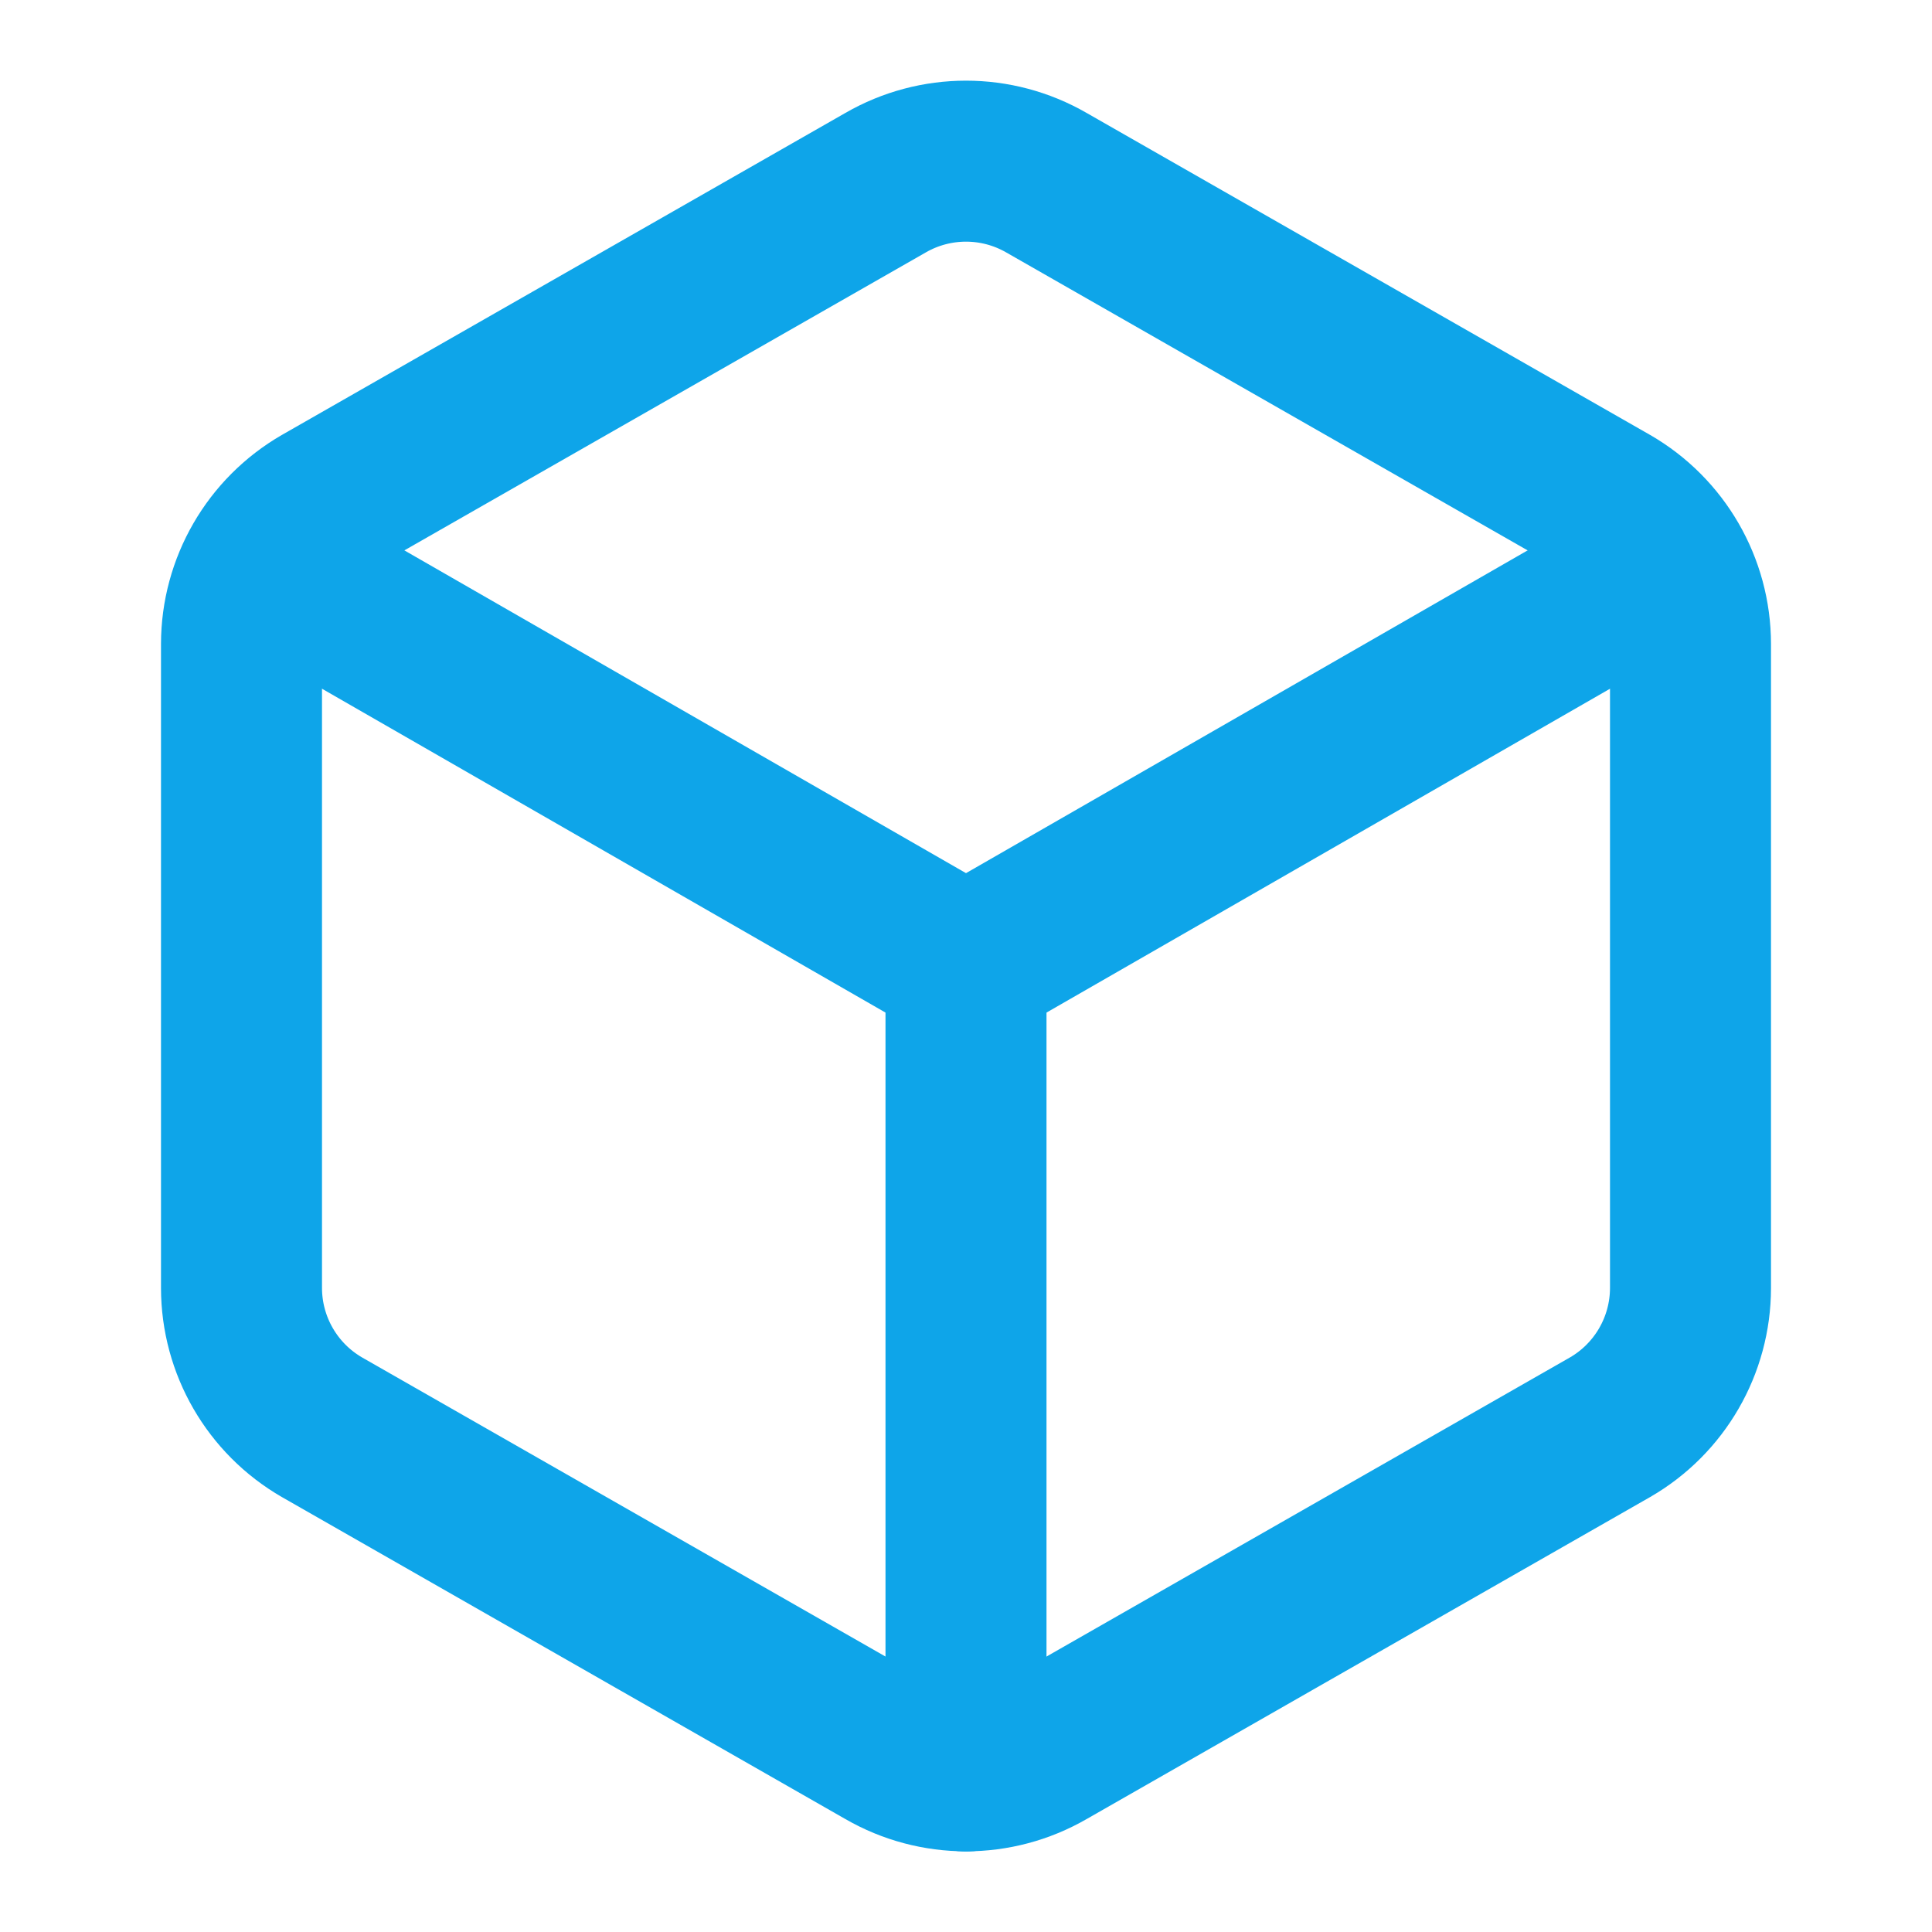
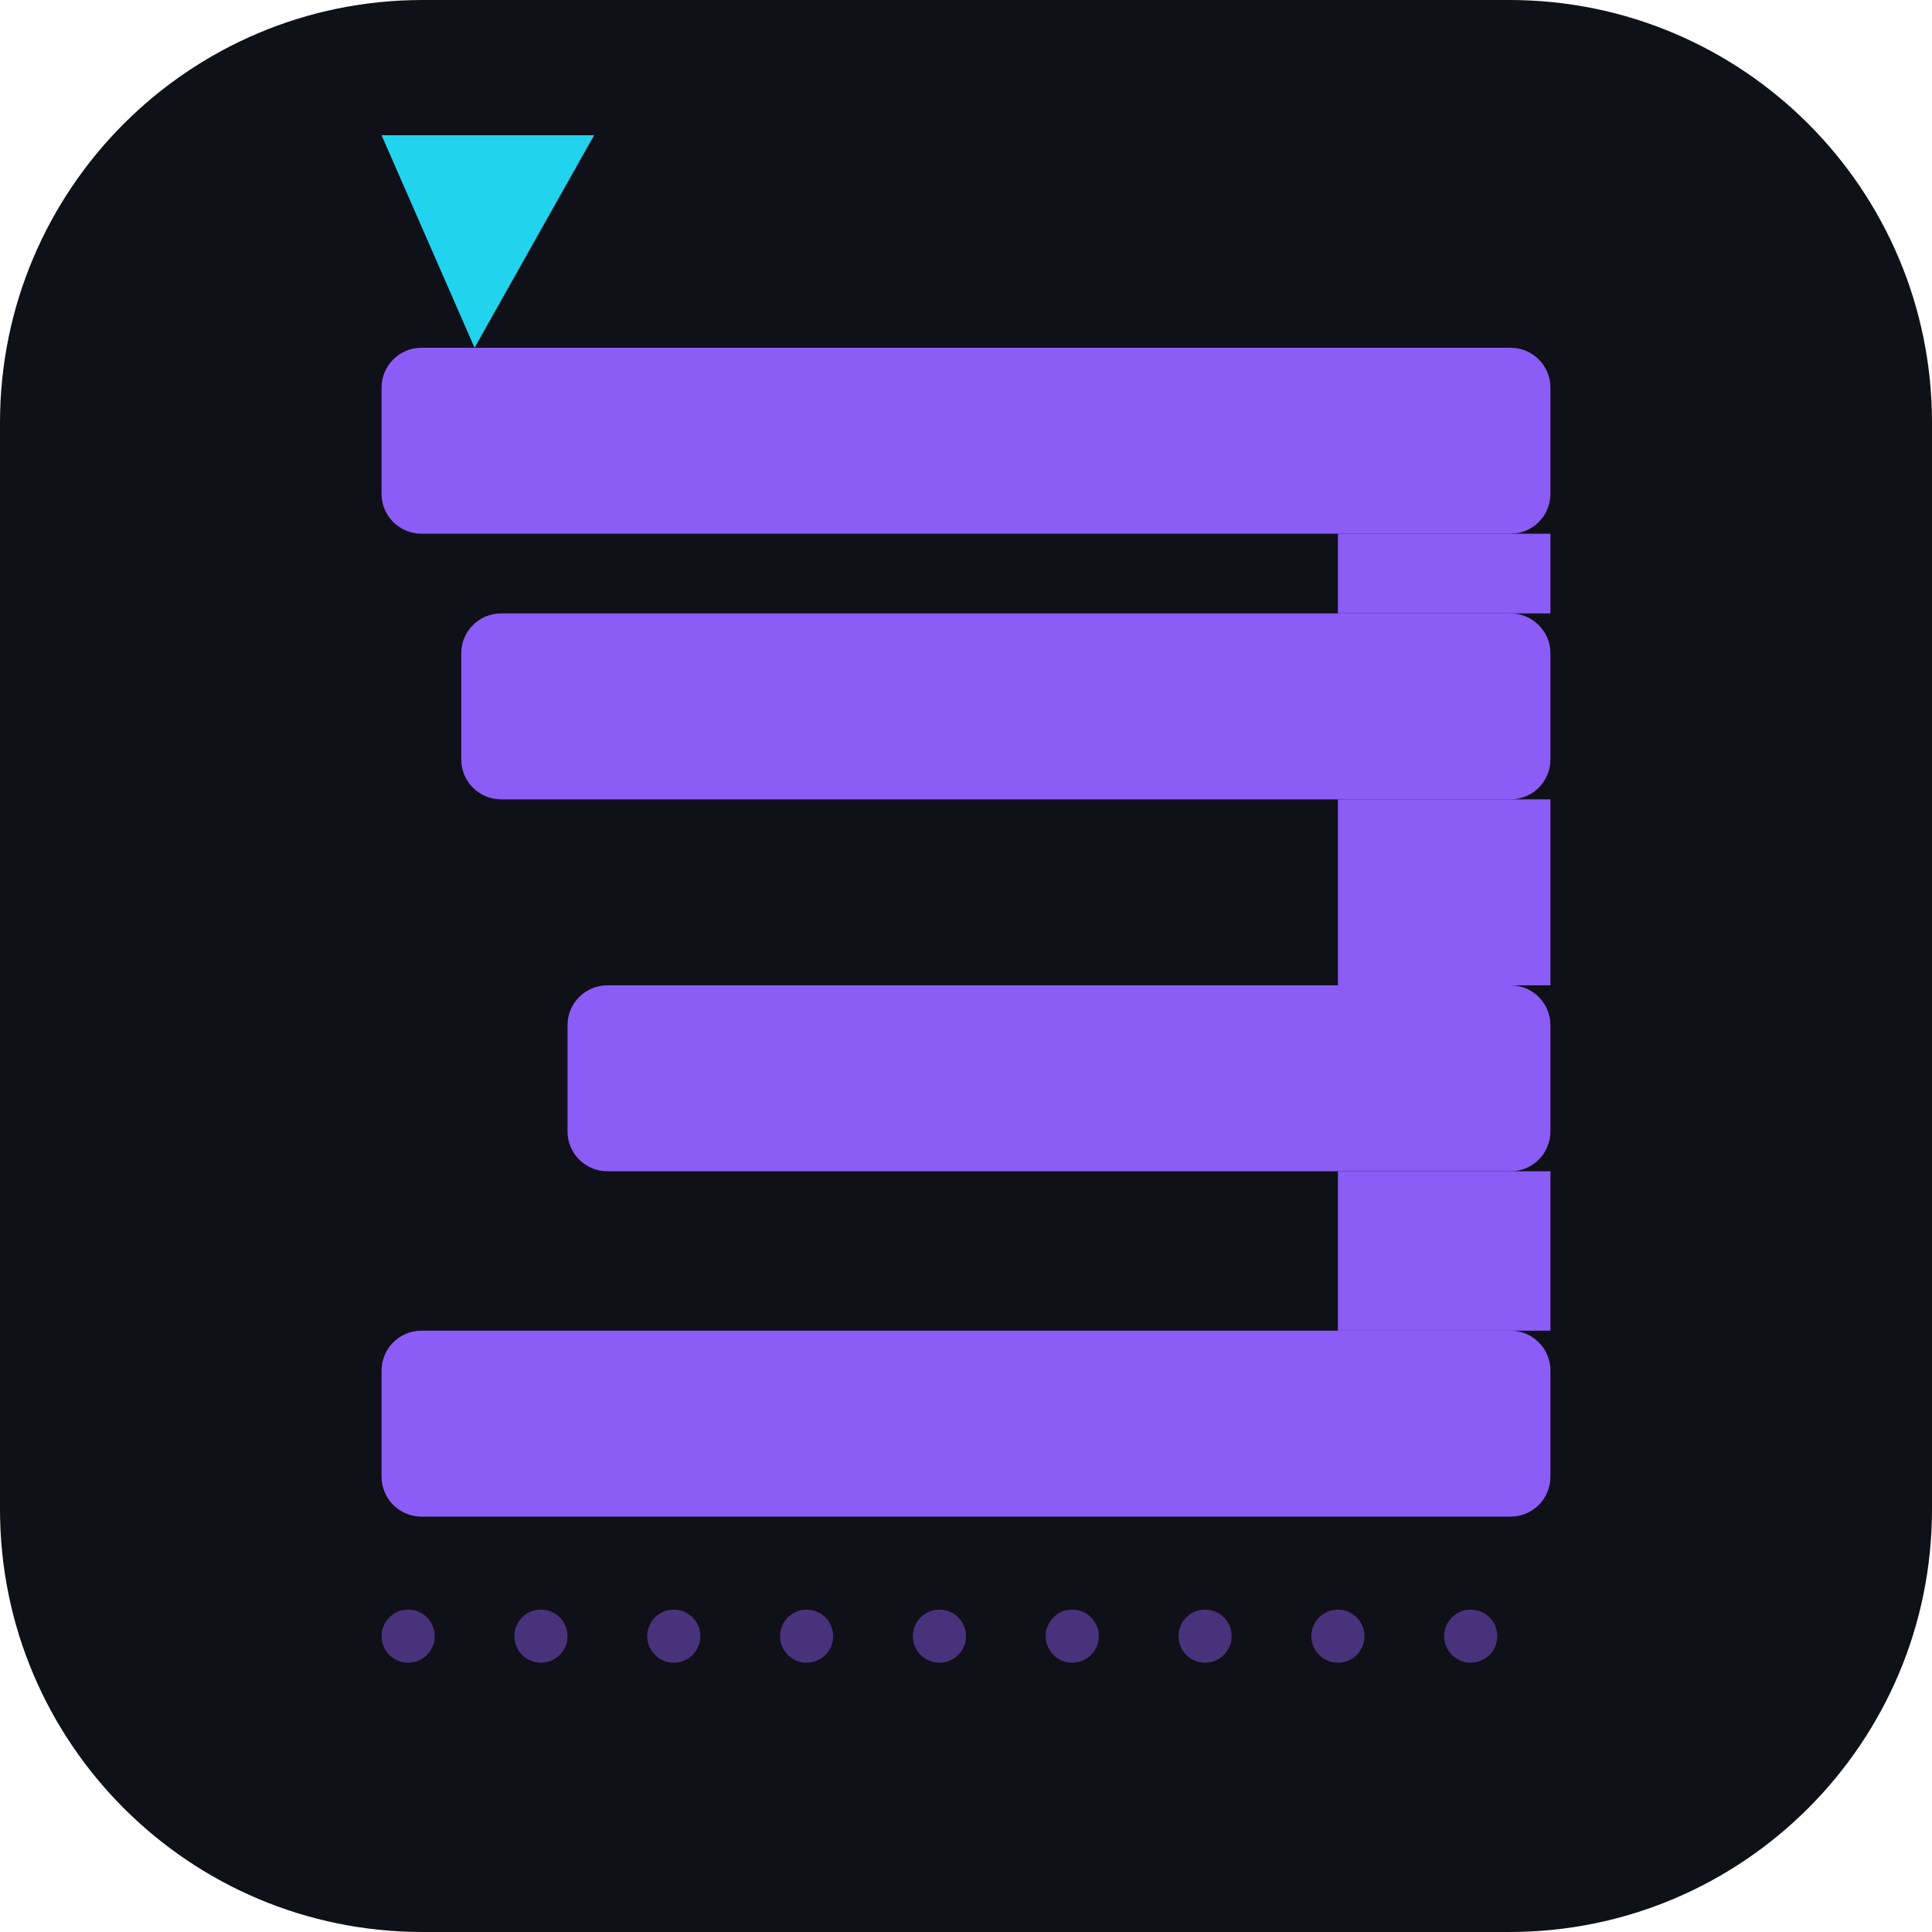
- <svg xmlns="http://www.w3.org/2000/svg" viewBox="0 0 24 24" fill="none" stroke="#0ea5e9" stroke-width="2" stroke-linecap="round" stroke-linejoin="round">
-   <path d="M21 8a2 2 0 0 0-1-1.73l-7-4a2 2 0 0 0-2 0l-7 4A2 2 0 0 0 3 8v8a2 2 0 0 0 1 1.73l7 4a2 2 0 0 0 2 0l7-4A2 2 0 0 0 21 16Z" />
-   <path d="m3.3 7 8.7 5 8.7-5" />
-   <path d="M12 22V12" />
+ <svg xmlns="http://www.w3.org/2000/svg" viewBox="0 0 64 64">
+   <rect width="64" height="64" rx="14" fill="#101018" />
+   <g transform="translate(32 30) scale(0.88) translate(-32 -30)">
+     <g fill="#8B5CF6">
+       <rect x="10" y="9" width="44" height="7" rx="1.5" />
+       <rect x="13" y="19" width="41" height="7" rx="1.5" />
+       <rect x="17" y="33" width="37" height="7" rx="1.5" />
+       <rect x="10" y="46" width="44" height="7" rx="1.5" />
+       <rect x="46" y="16" width="8" height="3" />
+       <rect x="46" y="26" width="8" height="7" />
+       <rect x="46" y="40" width="8" height="6" />
+     </g>
+     <polygon points="10,1 18,1 13.5,9" fill="#22D3EE" />
+     <g fill="#8B5CF6" opacity="0.45">
+       <circle cx="11" cy="57.5" r="1" />
+       <circle cx="16" cy="57.5" r="1" />
+       <circle cx="21" cy="57.5" r="1" />
+       <circle cx="26" cy="57.5" r="1" />
+       <circle cx="31" cy="57.5" r="1" />
+       <circle cx="36" cy="57.5" r="1" />
+       <circle cx="41" cy="57.5" r="1" />
+       <circle cx="46" cy="57.5" r="1" />
+       <circle cx="51" cy="57.5" r="1" />
+     </g>
+   </g>
</svg>
